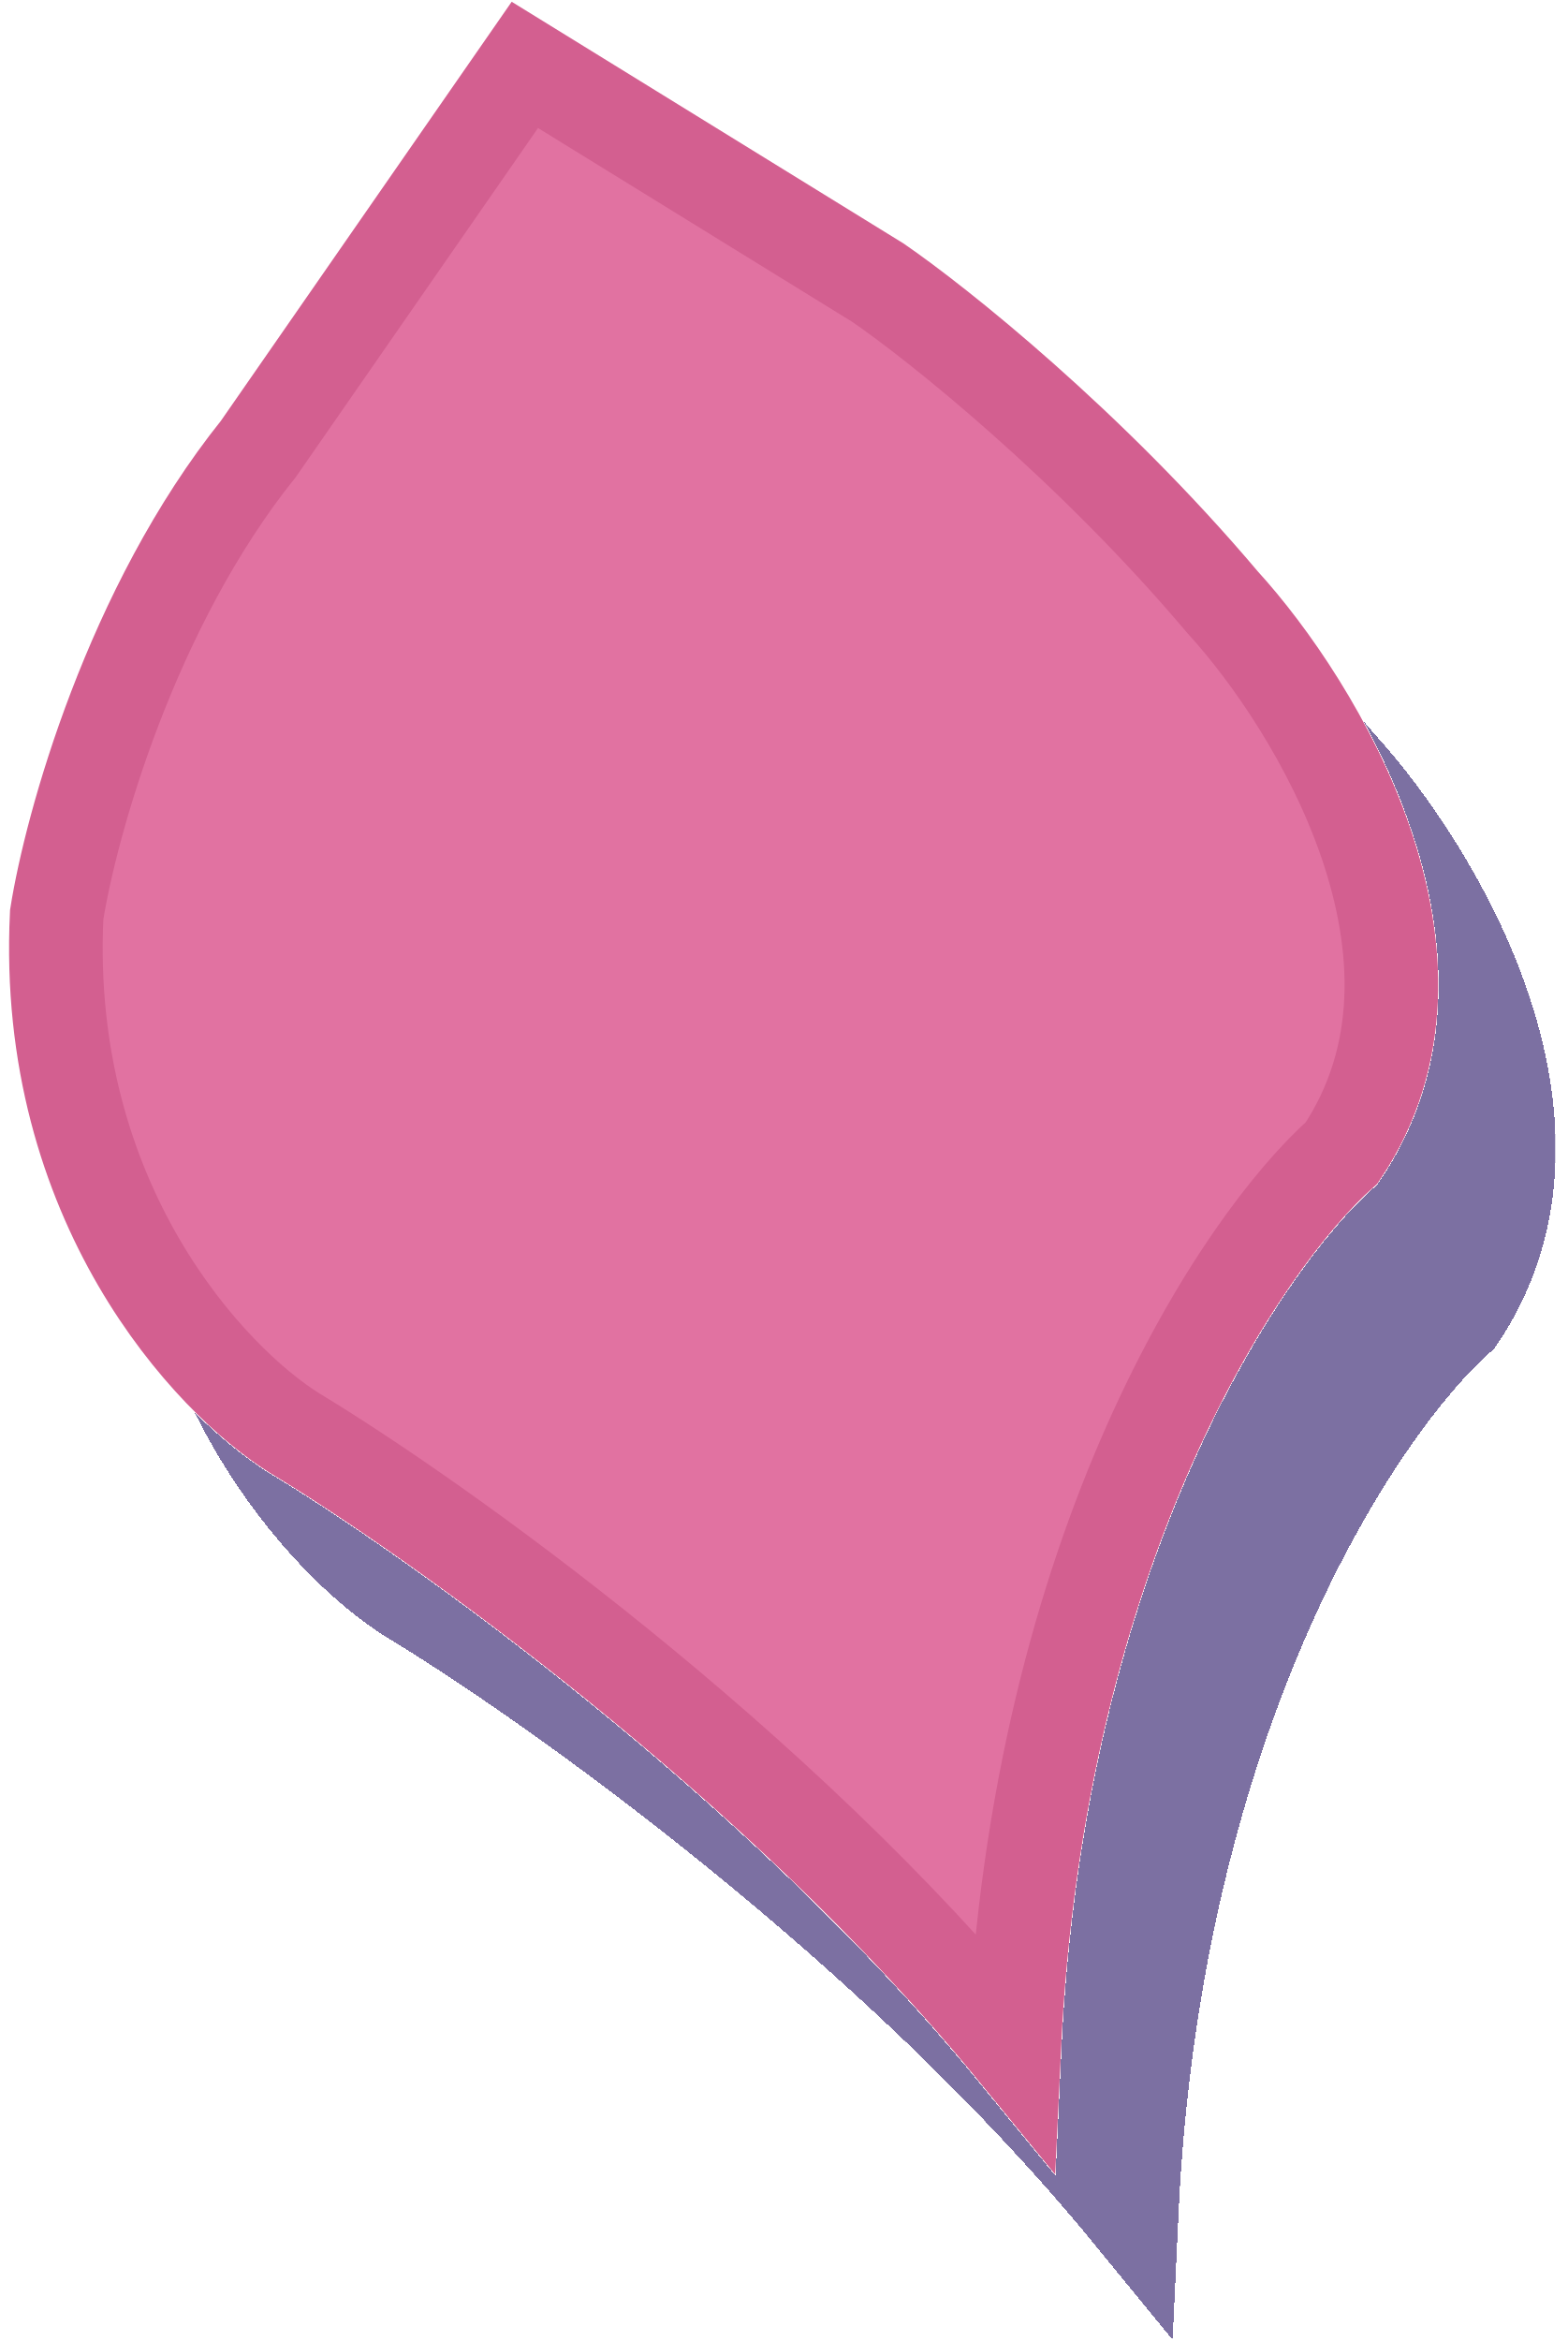
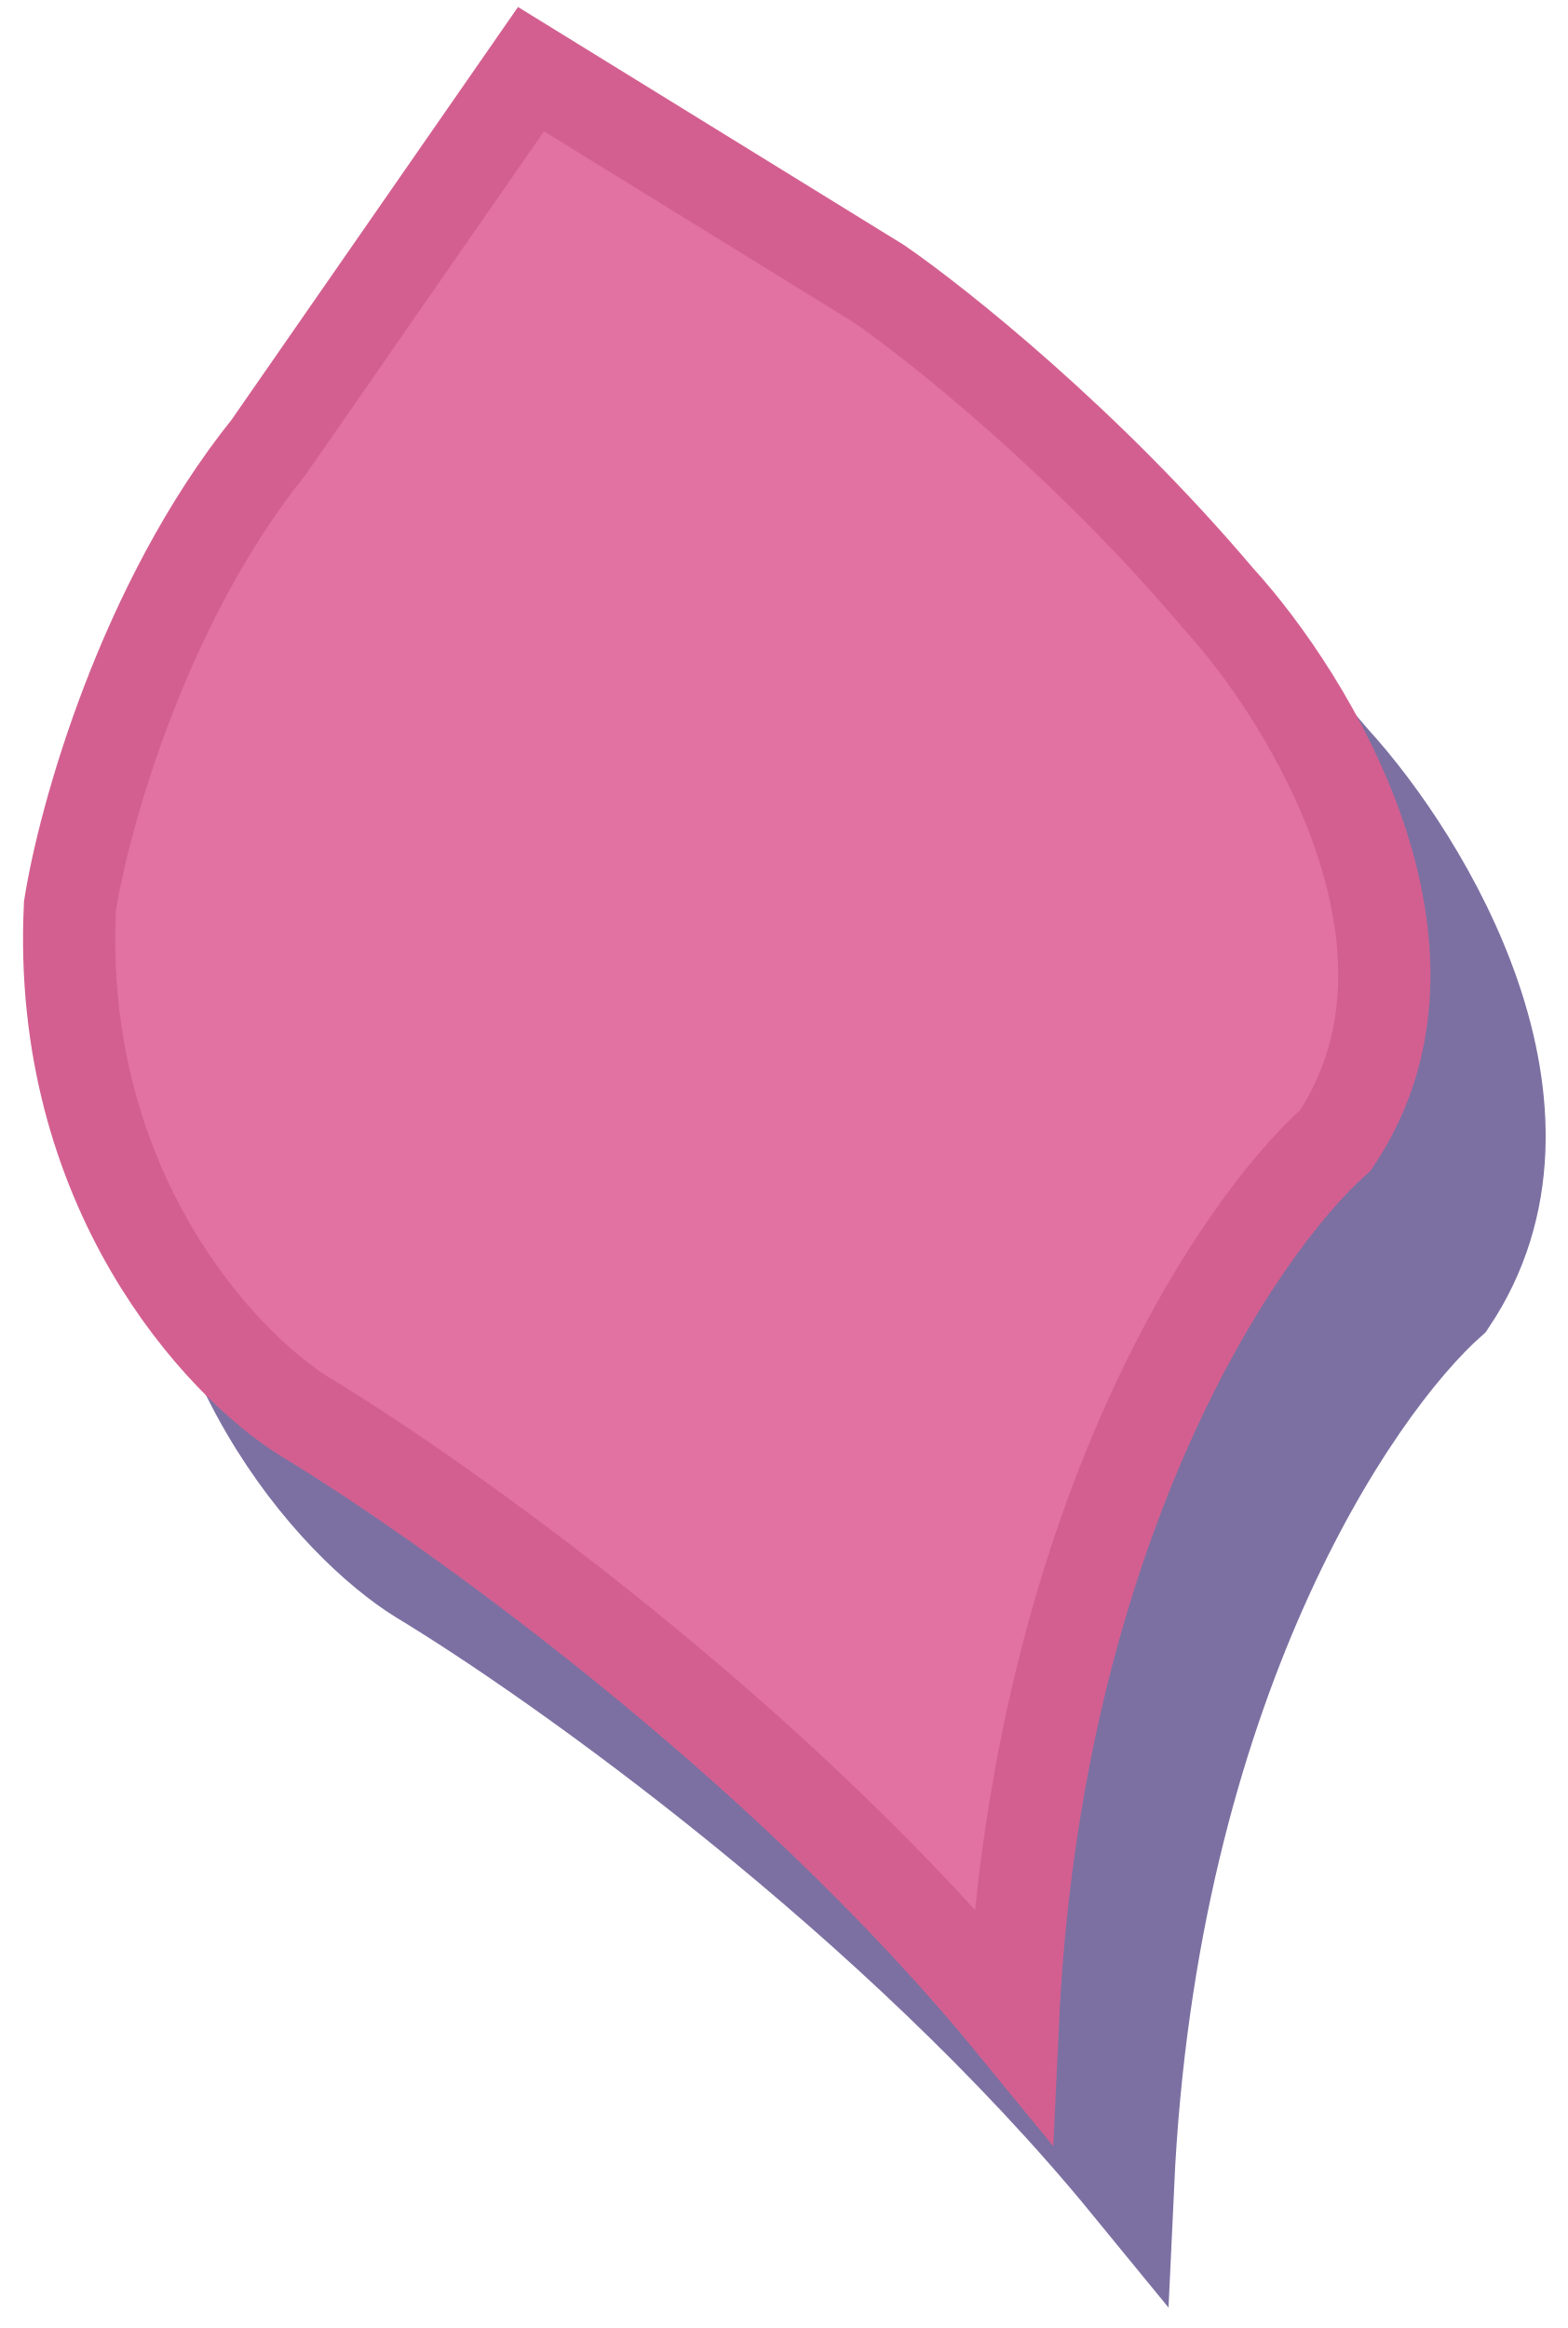
- <svg xmlns="http://www.w3.org/2000/svg" viewBox="0 0 67 100" fill="none">
-   <g filter="url(#filter0_d_3013_252)">
-     <path d="M57.33 49.244C53.081 53.012 44.332 65.955 43.331 87.583C33.228 75.241 18.637 64.871 12.605 61.229C8.965 58.968 1.833 51.372 2.422 39.078C3.022 35.277 5.585 25.974 11.044 19.171L22.427 2.772L37.517 12.078C40.057 13.824 46.557 19 52.243 25.729C56.25 30.116 62.878 40.962 57.33 49.244Z" fill="#E172A1" class="petal" />
-     <path d="M57.33 49.244C53.081 53.012 44.332 65.955 43.331 87.583C33.228 75.241 18.637 64.871 12.605 61.229C8.965 58.968 1.833 51.372 2.422 39.078C3.022 35.277 5.585 25.974 11.044 19.171L22.427 2.772L37.517 12.078C40.057 13.824 46.557 19 52.243 25.729C56.25 30.116 62.878 40.962 57.33 49.244Z" stroke="#D35F90" class="petal" stroke-width="4" />
-   </g>
-   <defs>
-     <filter id="filter0_d_3013_252" x="0.388" y="0.075" width="66.064" height="99.811" filterUnits="userSpaceOnUse" color-interpolation-filters="sRGB">
-       <feFlood flood-opacity="0" result="BackgroundImageFix" />
-       <feColorMatrix in="SourceAlpha" type="matrix" values="0 0 0 0 0 0 0 0 0 0 0 0 0 0 0 0 0 0 127 0" result="hardAlpha" />
-       <feOffset dx="5" dy="7" />
-       <feComposite in2="hardAlpha" operator="out" />
-       <feColorMatrix type="matrix" values="0 0 0 0 0.486 0 0 0 0 0.439 0 0 0 0 0.635 0 0 0 1 0" />
-       <feBlend mode="normal" in2="BackgroundImageFix" result="effect1_dropShadow_3013_252" />
-       <feBlend mode="normal" in="SourceGraphic" in2="effect1_dropShadow_3013_252" result="shape" />
-     </filter>
-   </defs>
+ <svg xmlns="http://www.w3.org/2000/svg" width="68" height="101" viewBox="0 0 68 101" fill="none">
+   <path d="M62.943 56.473C58.694 60.241 49.945 73.184 48.944 94.811C38.841 82.47 24.25 72.099 18.217 68.457C14.577 66.196 7.445 58.601 8.034 46.307C8.634 42.505 11.198 33.202 16.657 26.399L28.039 10L43.13 19.306C45.669 21.053 52.169 26.229 57.855 32.957C61.863 37.345 68.49 48.19 62.943 56.473Z" fill="#7C70A2" stroke="#7C70A2" stroke-width="4" />
+   <path d="M57.943 49.473C53.694 53.241 44.945 66.184 43.944 87.811C33.841 75.47 19.25 65.099 13.217 61.457C9.577 59.196 2.445 51.601 3.034 39.307C3.634 35.505 6.198 26.202 11.657 19.399L23.039 3L38.13 12.306C40.669 14.053 47.169 19.229 52.855 25.957C56.863 30.345 63.49 41.19 57.943 49.473Z" fill="#E172A1" stroke="#D35F90" stroke-width="4" />
</svg>
